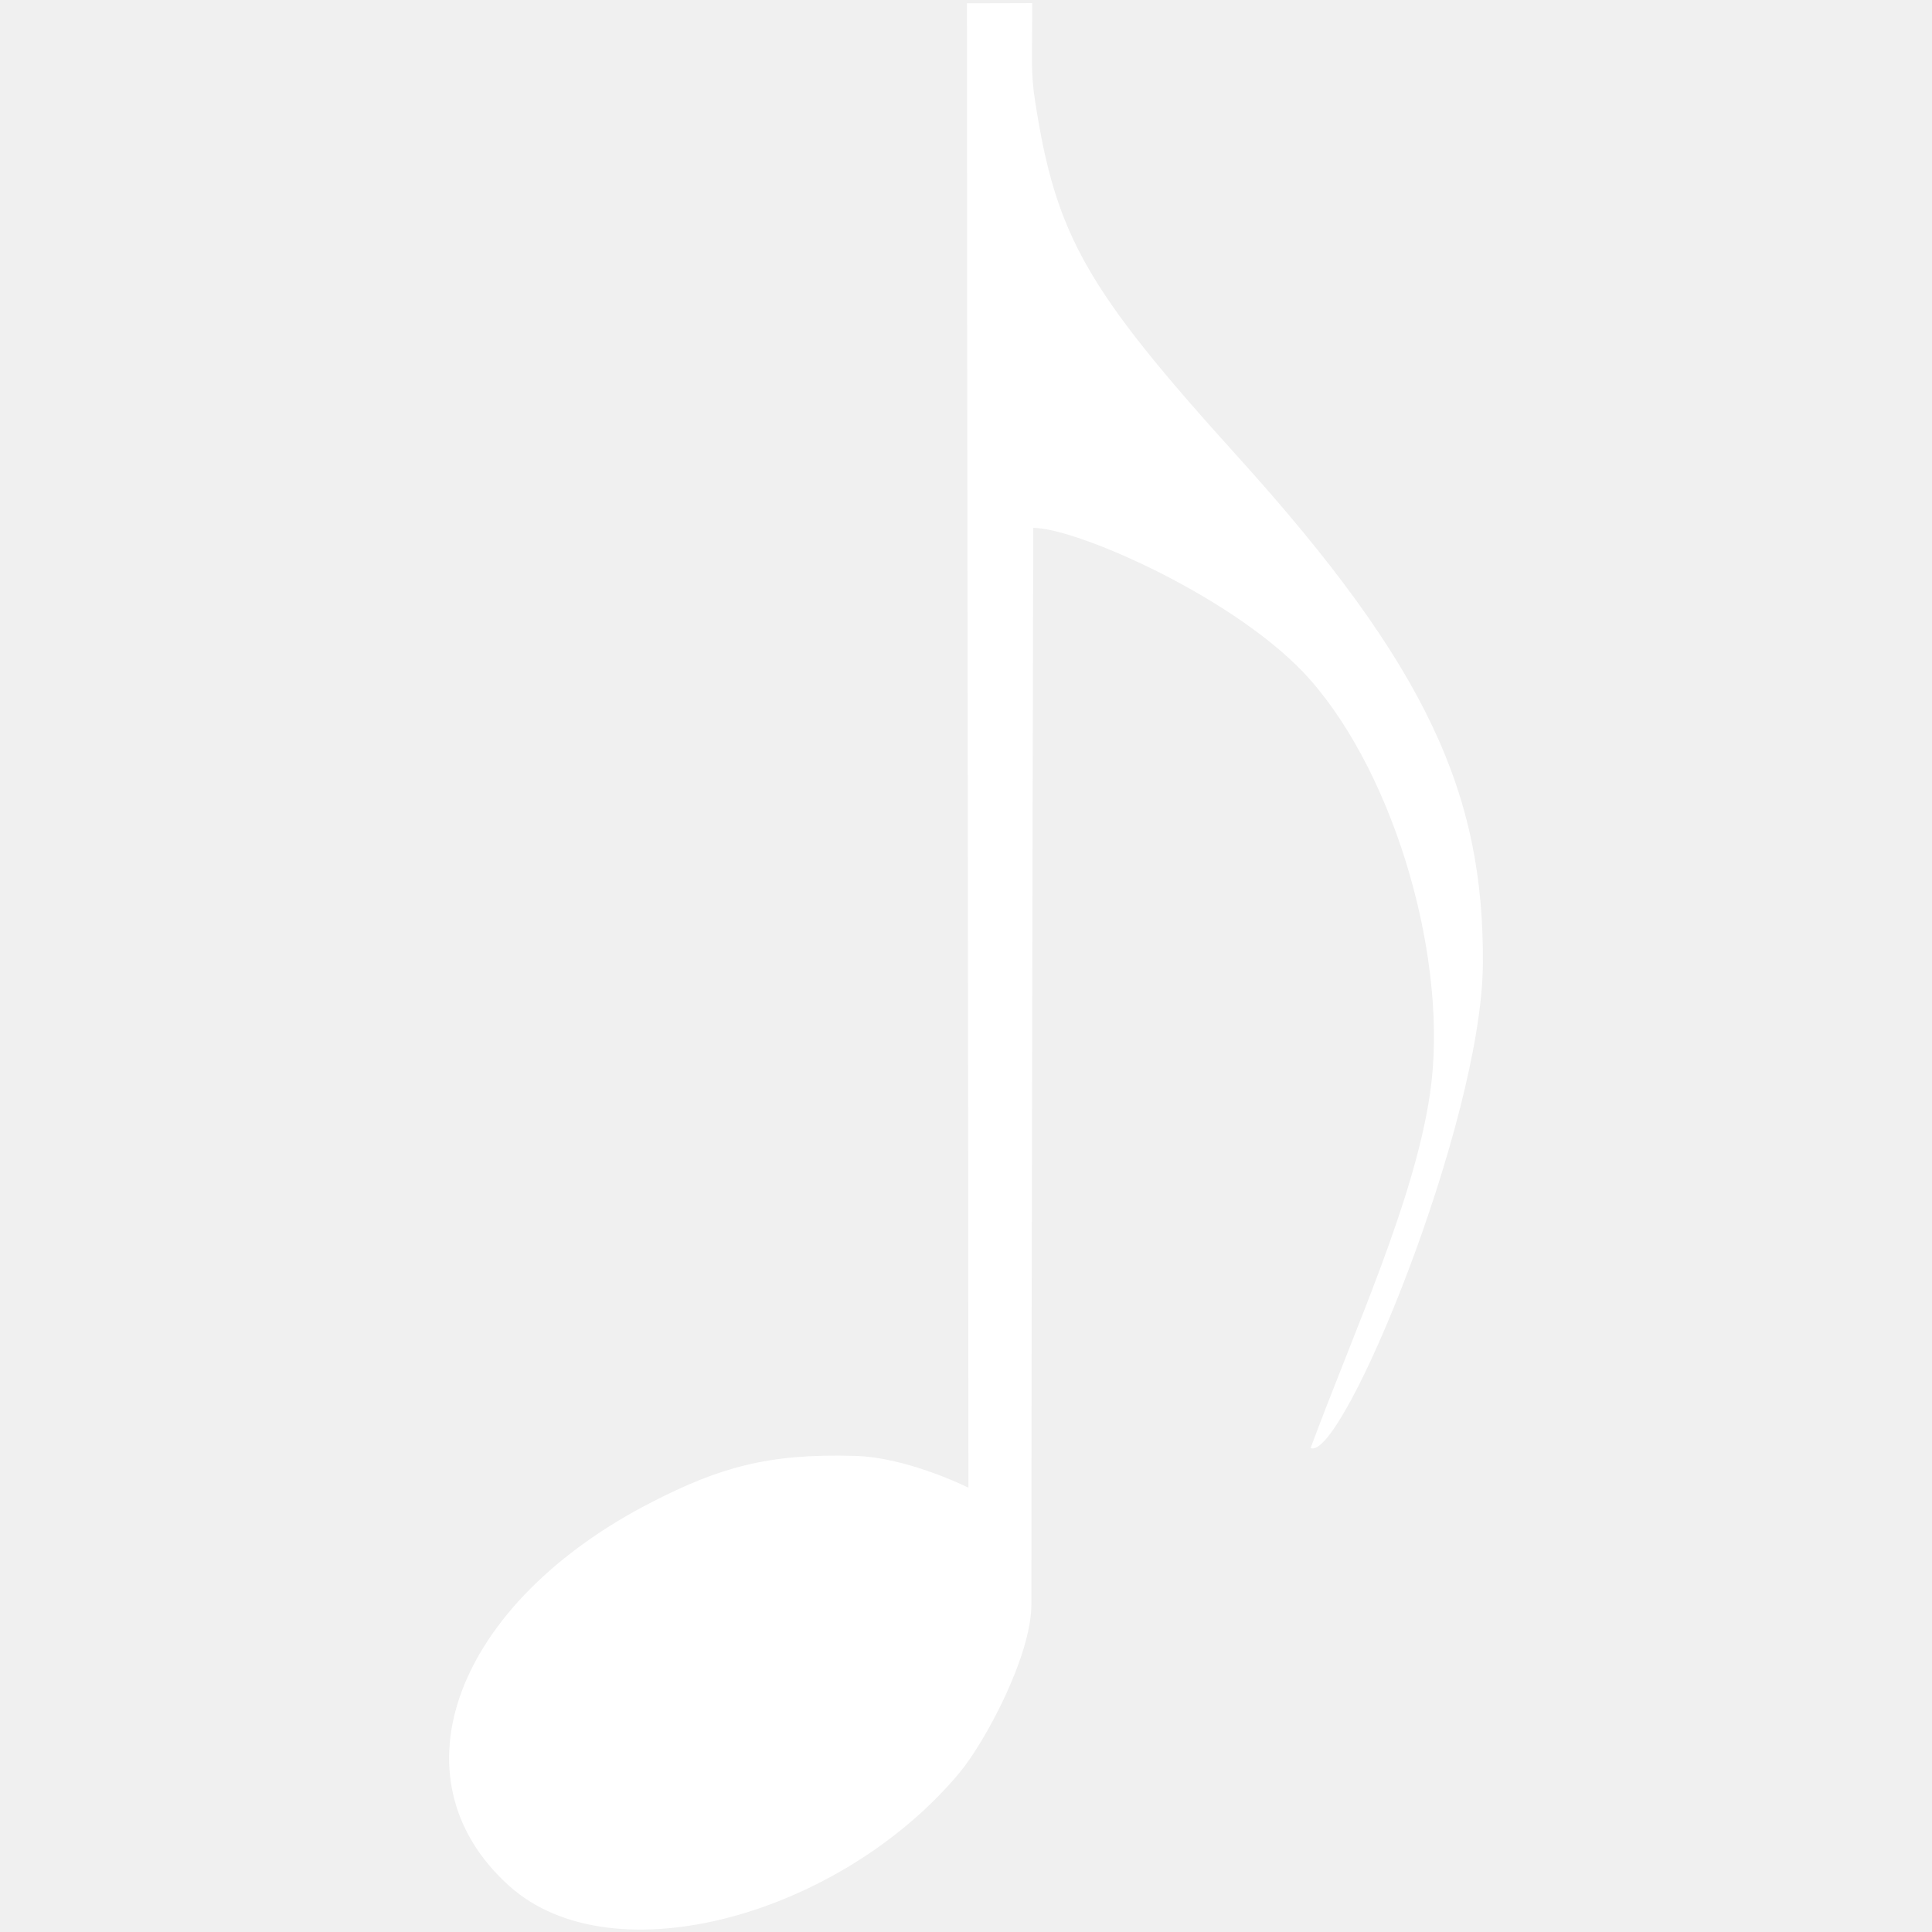
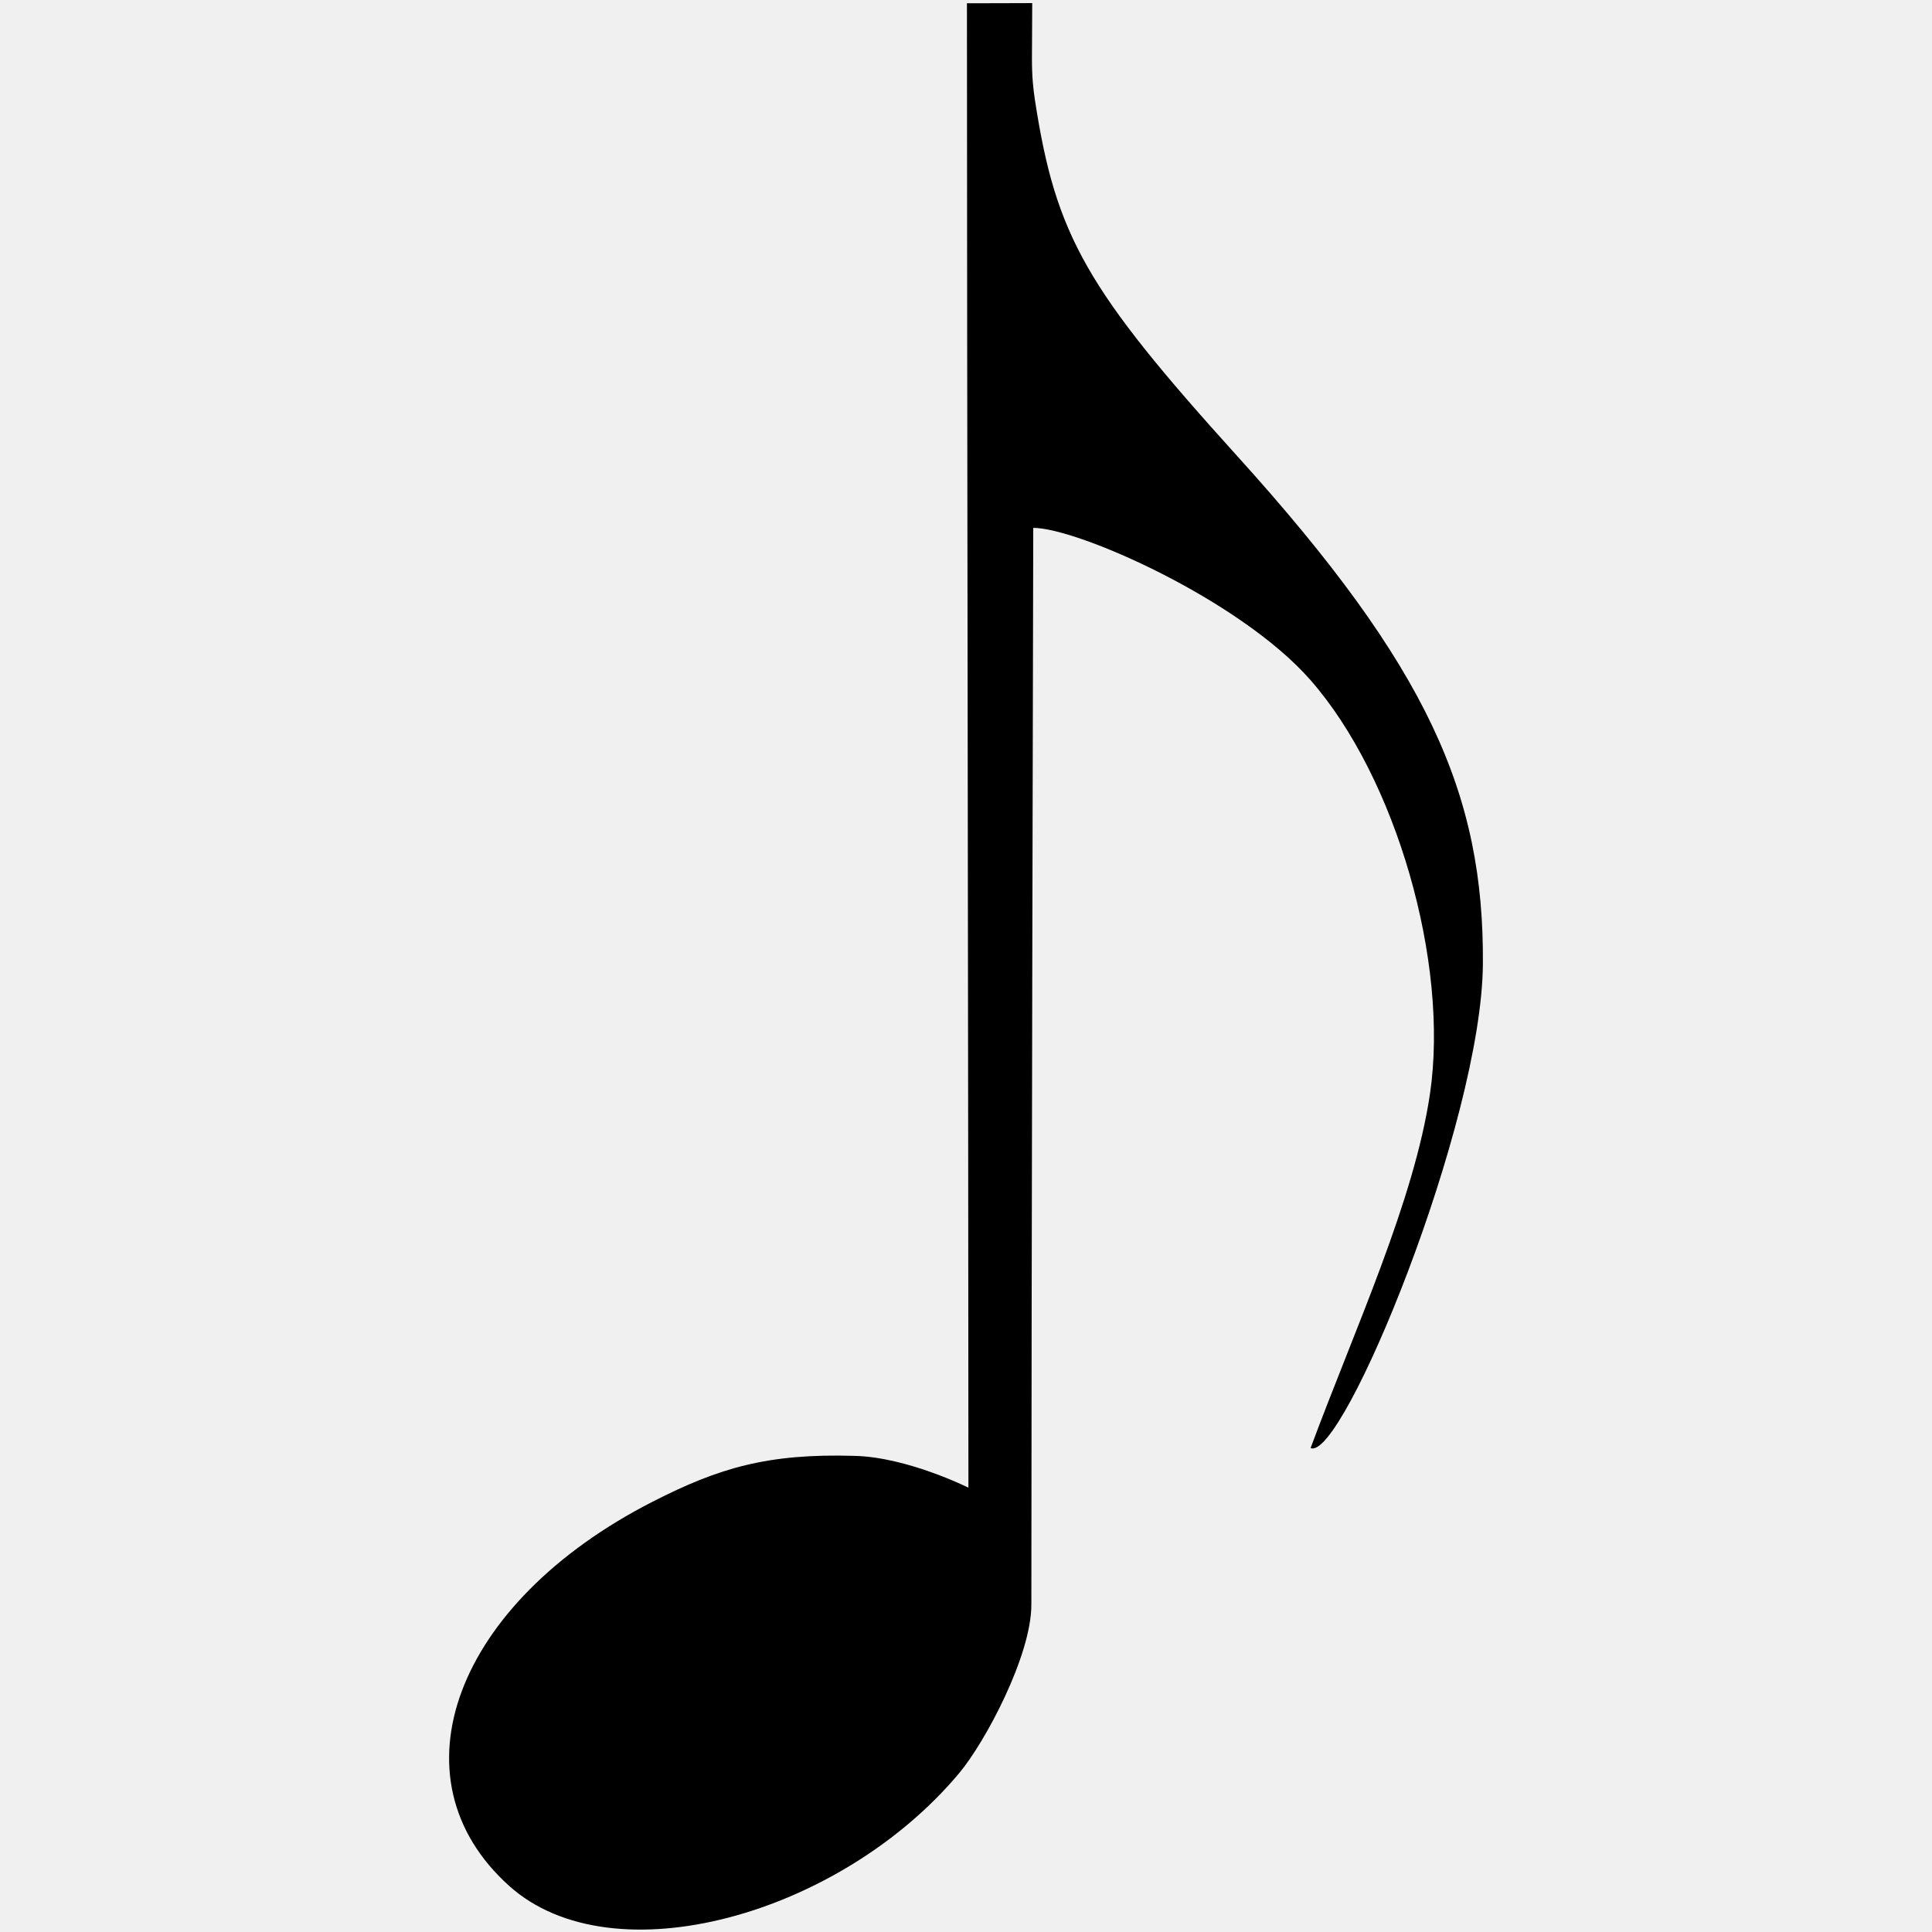
<svg xmlns="http://www.w3.org/2000/svg" version="1.0" width="90" height="90" id="svg2">
  <defs id="defs4" />
  <g transform="translate(-350.8082,-487.4047)" id="layer1">
-     <path d="M 374.528,575.257 C 368.94,570.237 371.997,562.059 381.221,557.354 C 384.298,555.784 386.567,555.104 390.627,555.225 C 393.089,555.288 395.921,556.707 395.921,556.707 C 395.921,538.652 395.852,504.427 395.852,487.556 C 396.853,487.561 397.493,487.549 398.893,487.549 C 398.893,488.542 398.88,489.256 398.88,490.135 C 398.88,490.993 398.94,491.549 399.023,492.088 C 399.992,498.387 401.402,500.867 408.445,508.652 C 417.352,518.498 419.94,524.428 419.887,532.303 C 419.838,539.692 413.339,555.516 411.861,554.859 C 413.916,549.323 416.686,543.351 417.423,538.353 C 418.324,532.246 415.843,523.627 411.85,519.079 C 408.566,515.339 401.004,511.995 398.941,511.995 C 398.941,511.995 398.853,548.367 398.853,562.157 C 398.853,564.532 396.702,568.557 395.49,570.005 C 389.964,576.606 379.356,579.595 374.528,575.257 z " style="fill:#ffffff" id="path2239" />
+     <path d="M 374.528,575.257 C 368.94,570.237 371.997,562.059 381.221,557.354 C 384.298,555.784 386.567,555.104 390.627,555.225 C 393.089,555.288 395.921,556.707 395.921,556.707 C 395.921,538.652 395.852,504.427 395.852,487.556 C 396.853,487.561 397.493,487.549 398.893,487.549 C 398.893,488.542 398.88,489.256 398.88,490.135 C 398.88,490.993 398.94,491.549 399.023,492.088 C 399.992,498.387 401.402,500.867 408.445,508.652 C 417.352,518.498 419.94,524.428 419.887,532.303 C 419.838,539.692 413.339,555.516 411.861,554.859 C 413.916,549.323 416.686,543.351 417.423,538.353 C 418.324,532.246 415.843,523.627 411.85,519.079 C 408.566,515.339 401.004,511.995 398.941,511.995 C 398.941,511.995 398.853,548.367 398.853,562.157 C 398.853,564.532 396.702,568.557 395.49,570.005 C 389.964,576.606 379.356,579.595 374.528,575.257 z " style="fill:#000000" id="path2239" />
  </g>
</svg>
